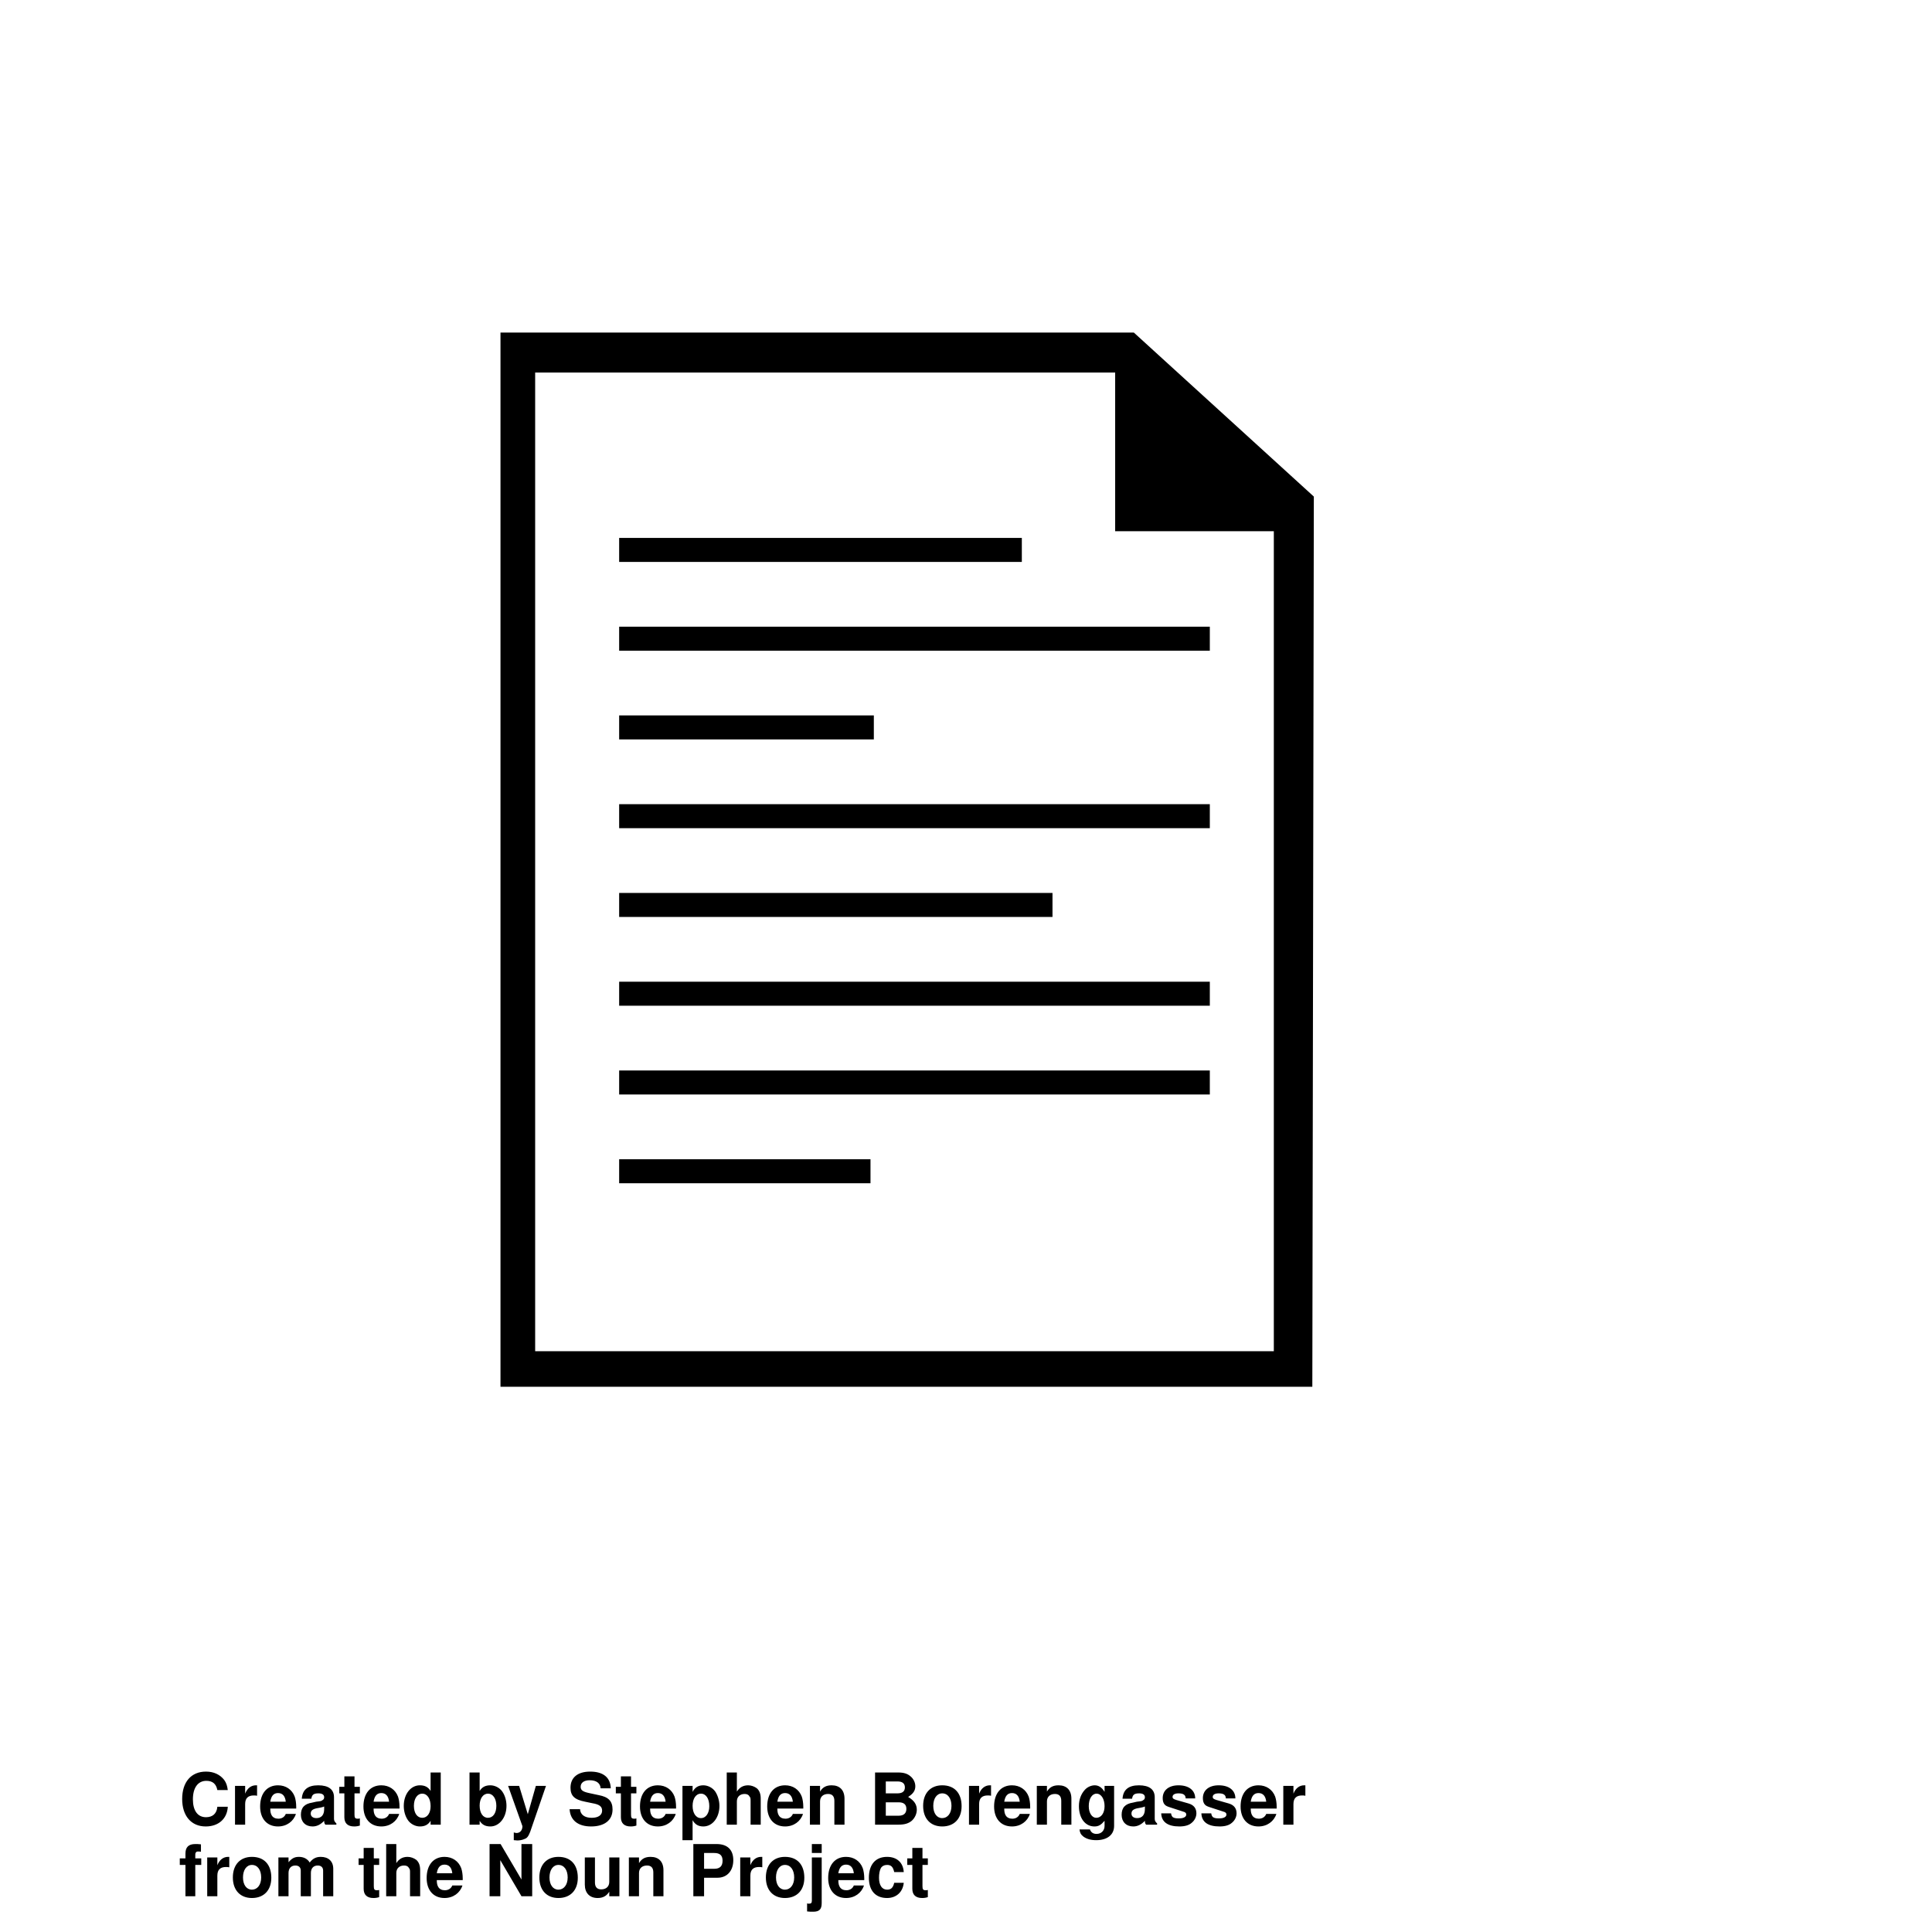
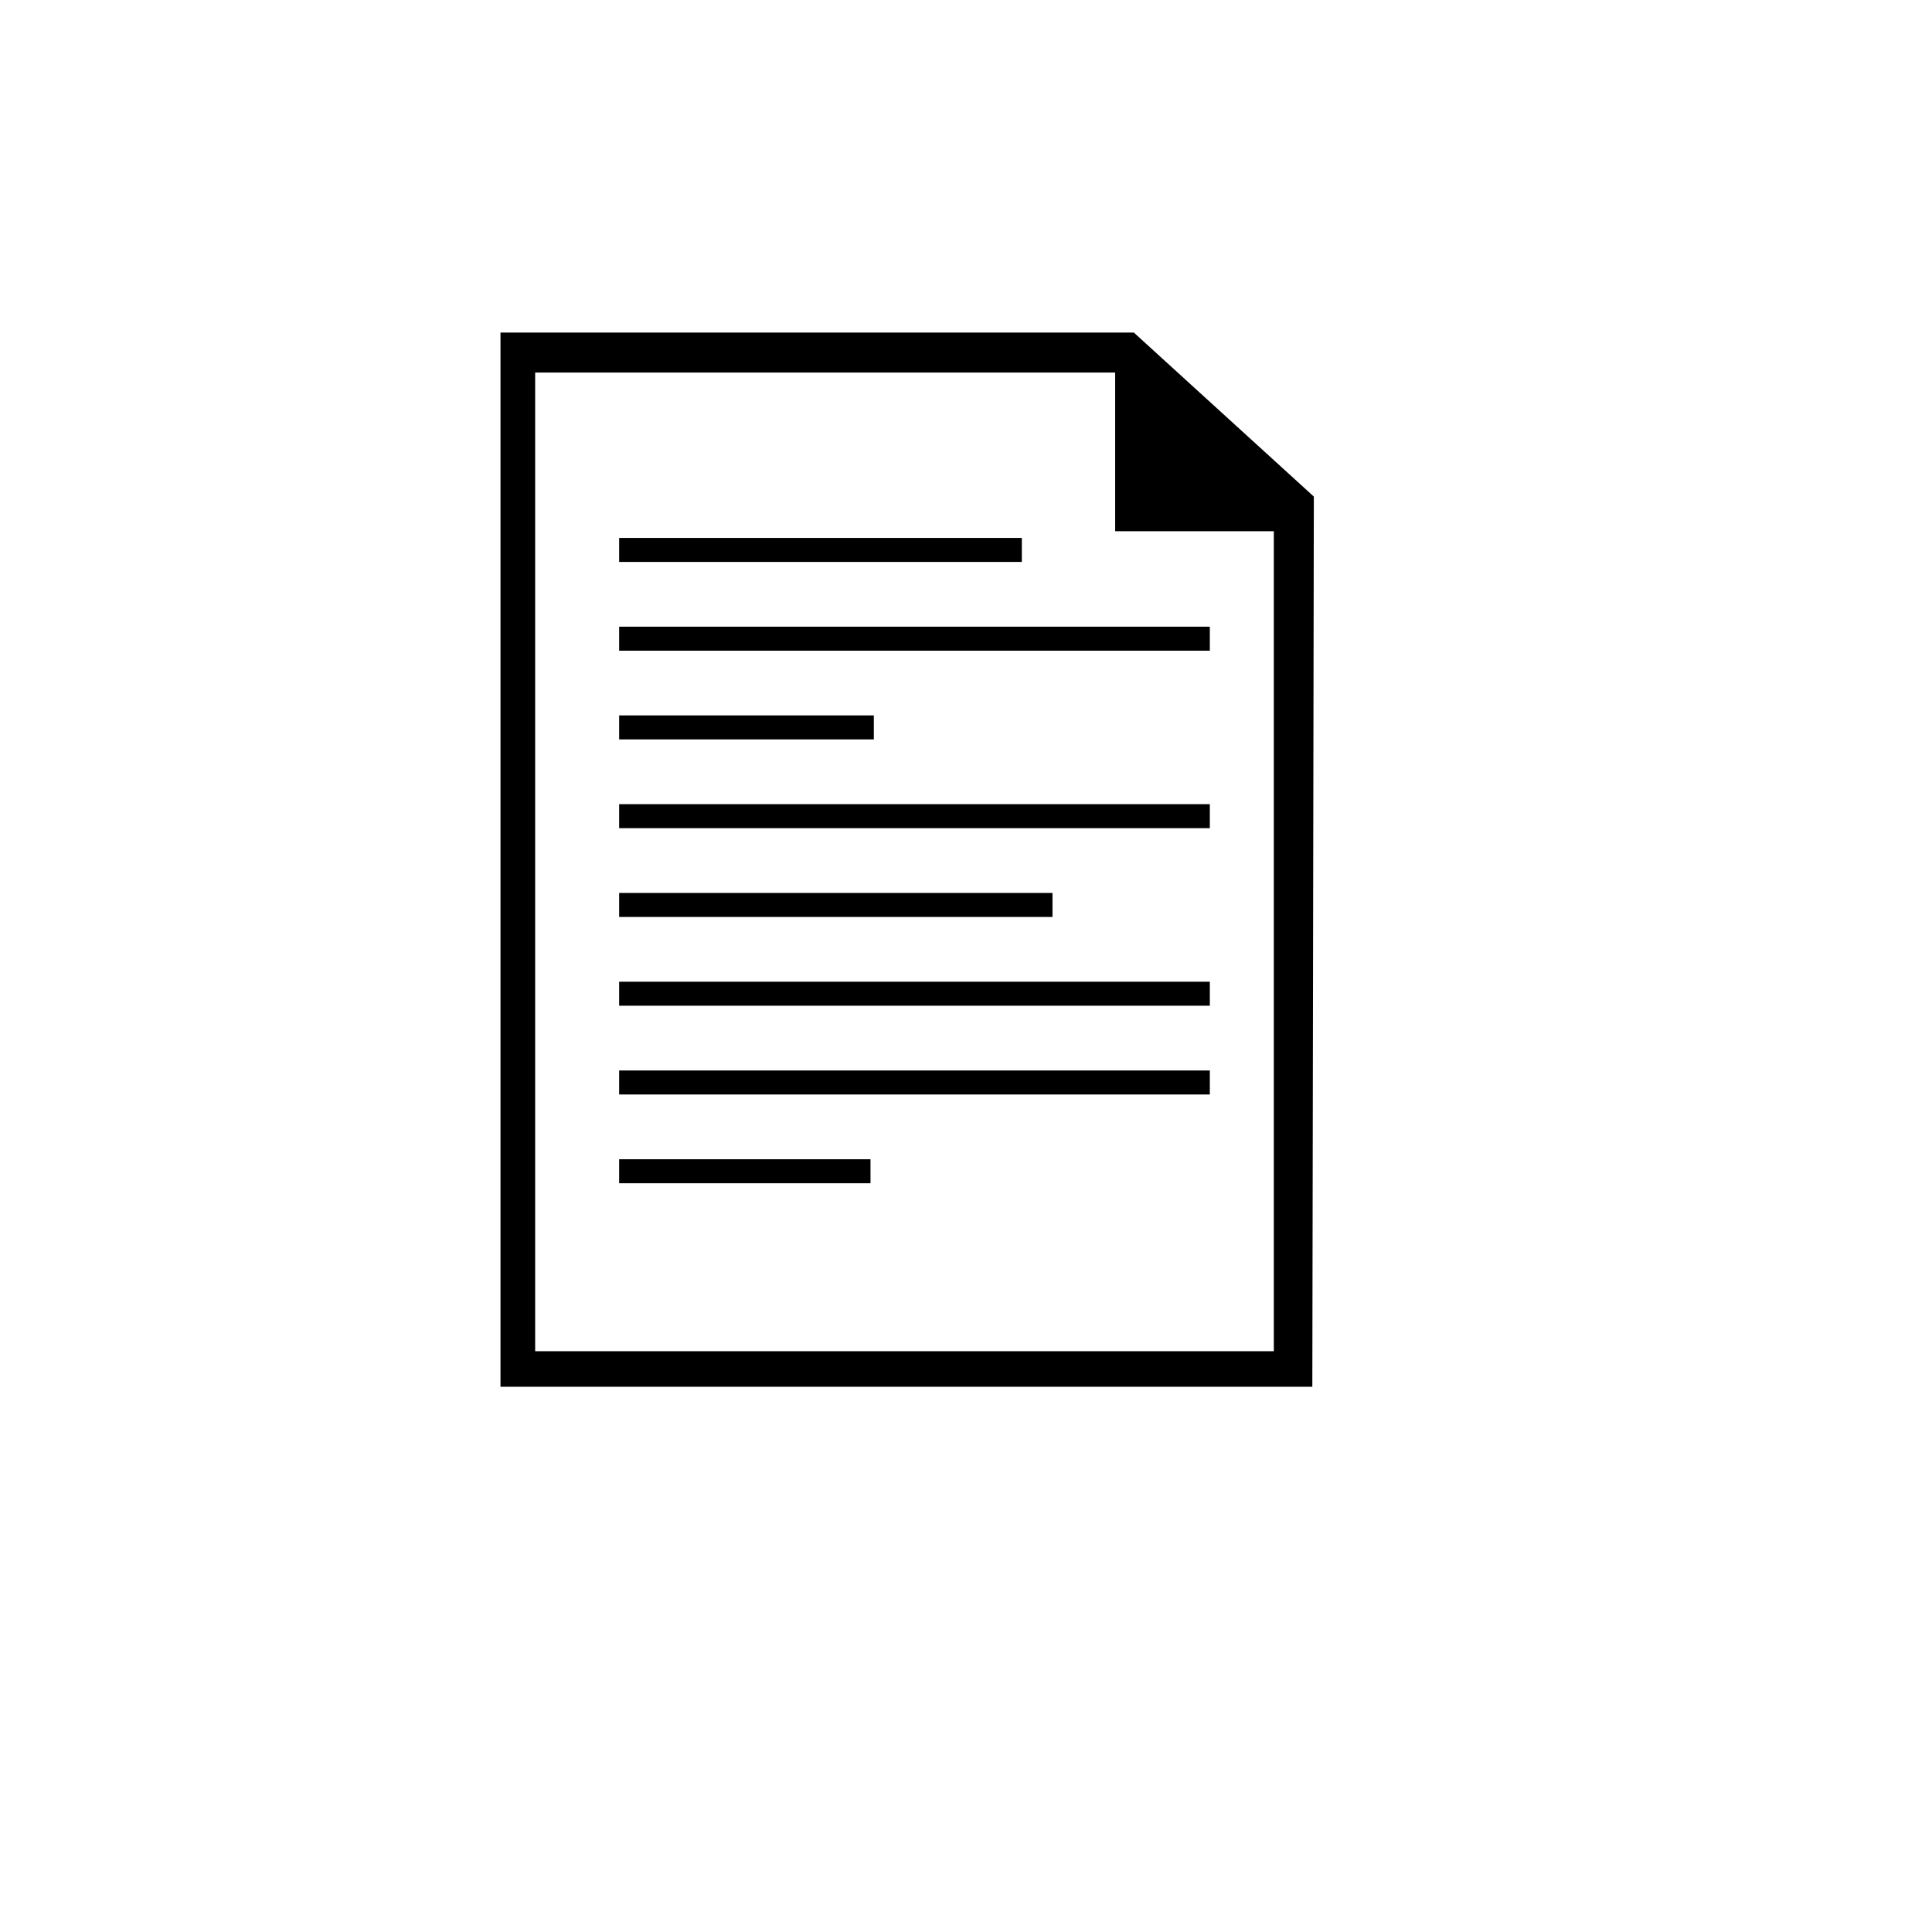
<svg xmlns="http://www.w3.org/2000/svg" version="1.1" id="Layer_1" x="0px" y="0px" width="75px" height="75px" viewBox="3.75 -7.5 75.0 101.25" enable-background="new 0 0 75 75" xml:space="preserve">
-   <path d="M50.046,9.929H16.854v55.247H59.4l0.079-46.652L50.046,9.929z M57.383,63.314H18.671V12.025h30.396v8.315h8.315V63.314z   M44.176,21.948H23.073V20.69h21.103V21.948z M54.028,26.6H23.073v-1.258h30.955V26.6z M36.42,31.251H23.073v-1.258H36.42V31.251z   M54.028,35.903H23.073v-1.258h30.955V35.903z M54.028,45.207H23.073v-1.258h30.955V45.207z M54.028,49.858H23.073v-1.258h30.955  V49.858z M45.783,40.555h-22.71v-1.258h22.71V40.555z M36.245,54.511H23.073v-1.258h13.172V54.511z" />
-   <text x="0.0" y="88.125" font-size="3.75" font-weight="bold" font-family="Helvetica Neue, Helvetica, Arial-Unicode, Arial, Sans-serif" fill="#000000">Created by Stephen Borengasser</text>
-   <text x="0.0" y="91.875" font-size="3.75" font-weight="bold" font-family="Helvetica Neue, Helvetica, Arial-Unicode, Arial, Sans-serif" fill="#000000">from the Noun Project</text>
+   <defs id="defs11" />
+   <path d="M50.046,9.929H16.854v55.247H59.4l0.079-46.652L50.046,9.929z M57.383,63.314H18.671V12.025h30.396v8.315h8.315V63.314z   M44.176,21.948H23.073V20.69h21.103V21.948z M54.028,26.6H23.073v-1.258h30.955V26.6z M36.42,31.251H23.073v-1.258H36.42V31.251z   M54.028,35.903H23.073v-1.258h30.955V35.903z M54.028,45.207H23.073v-1.258h30.955V45.207z M54.028,49.858H23.073v-1.258h30.955  V49.858z M45.783,40.555h-22.71v-1.258h22.71V40.555z M36.245,54.511H23.073v-1.258h13.172V54.511z" id="path3" />
</svg>
